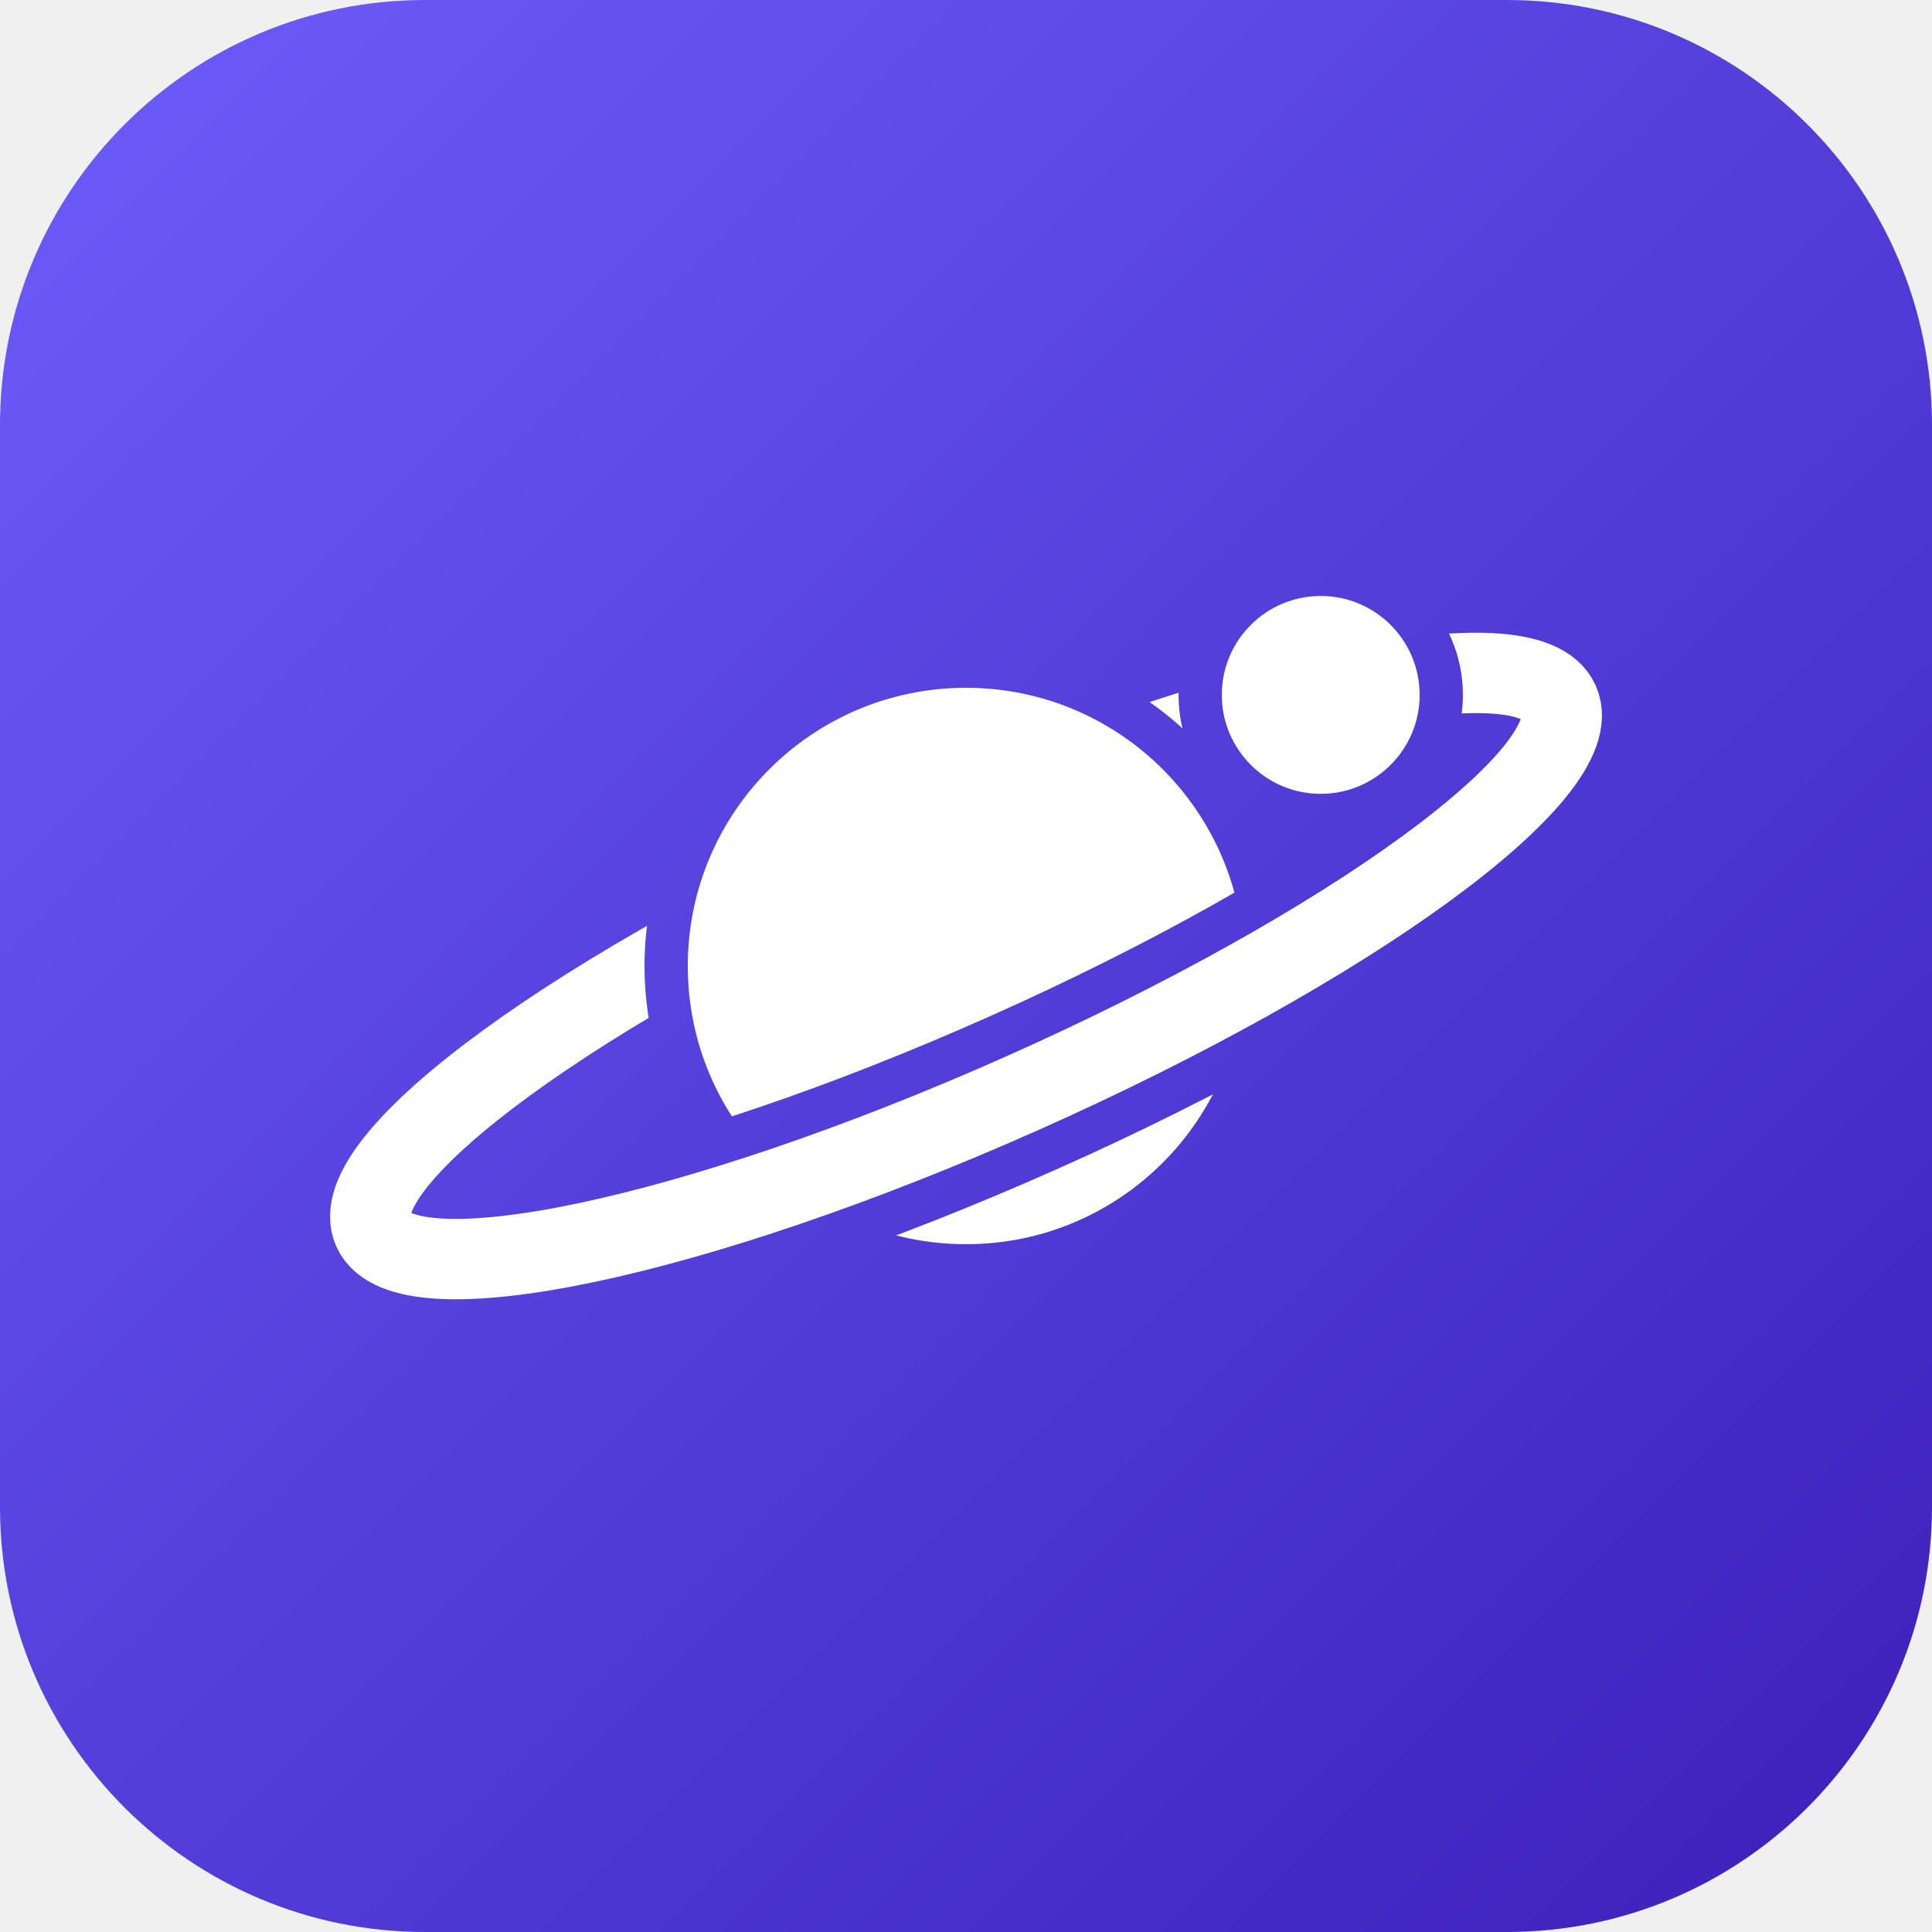
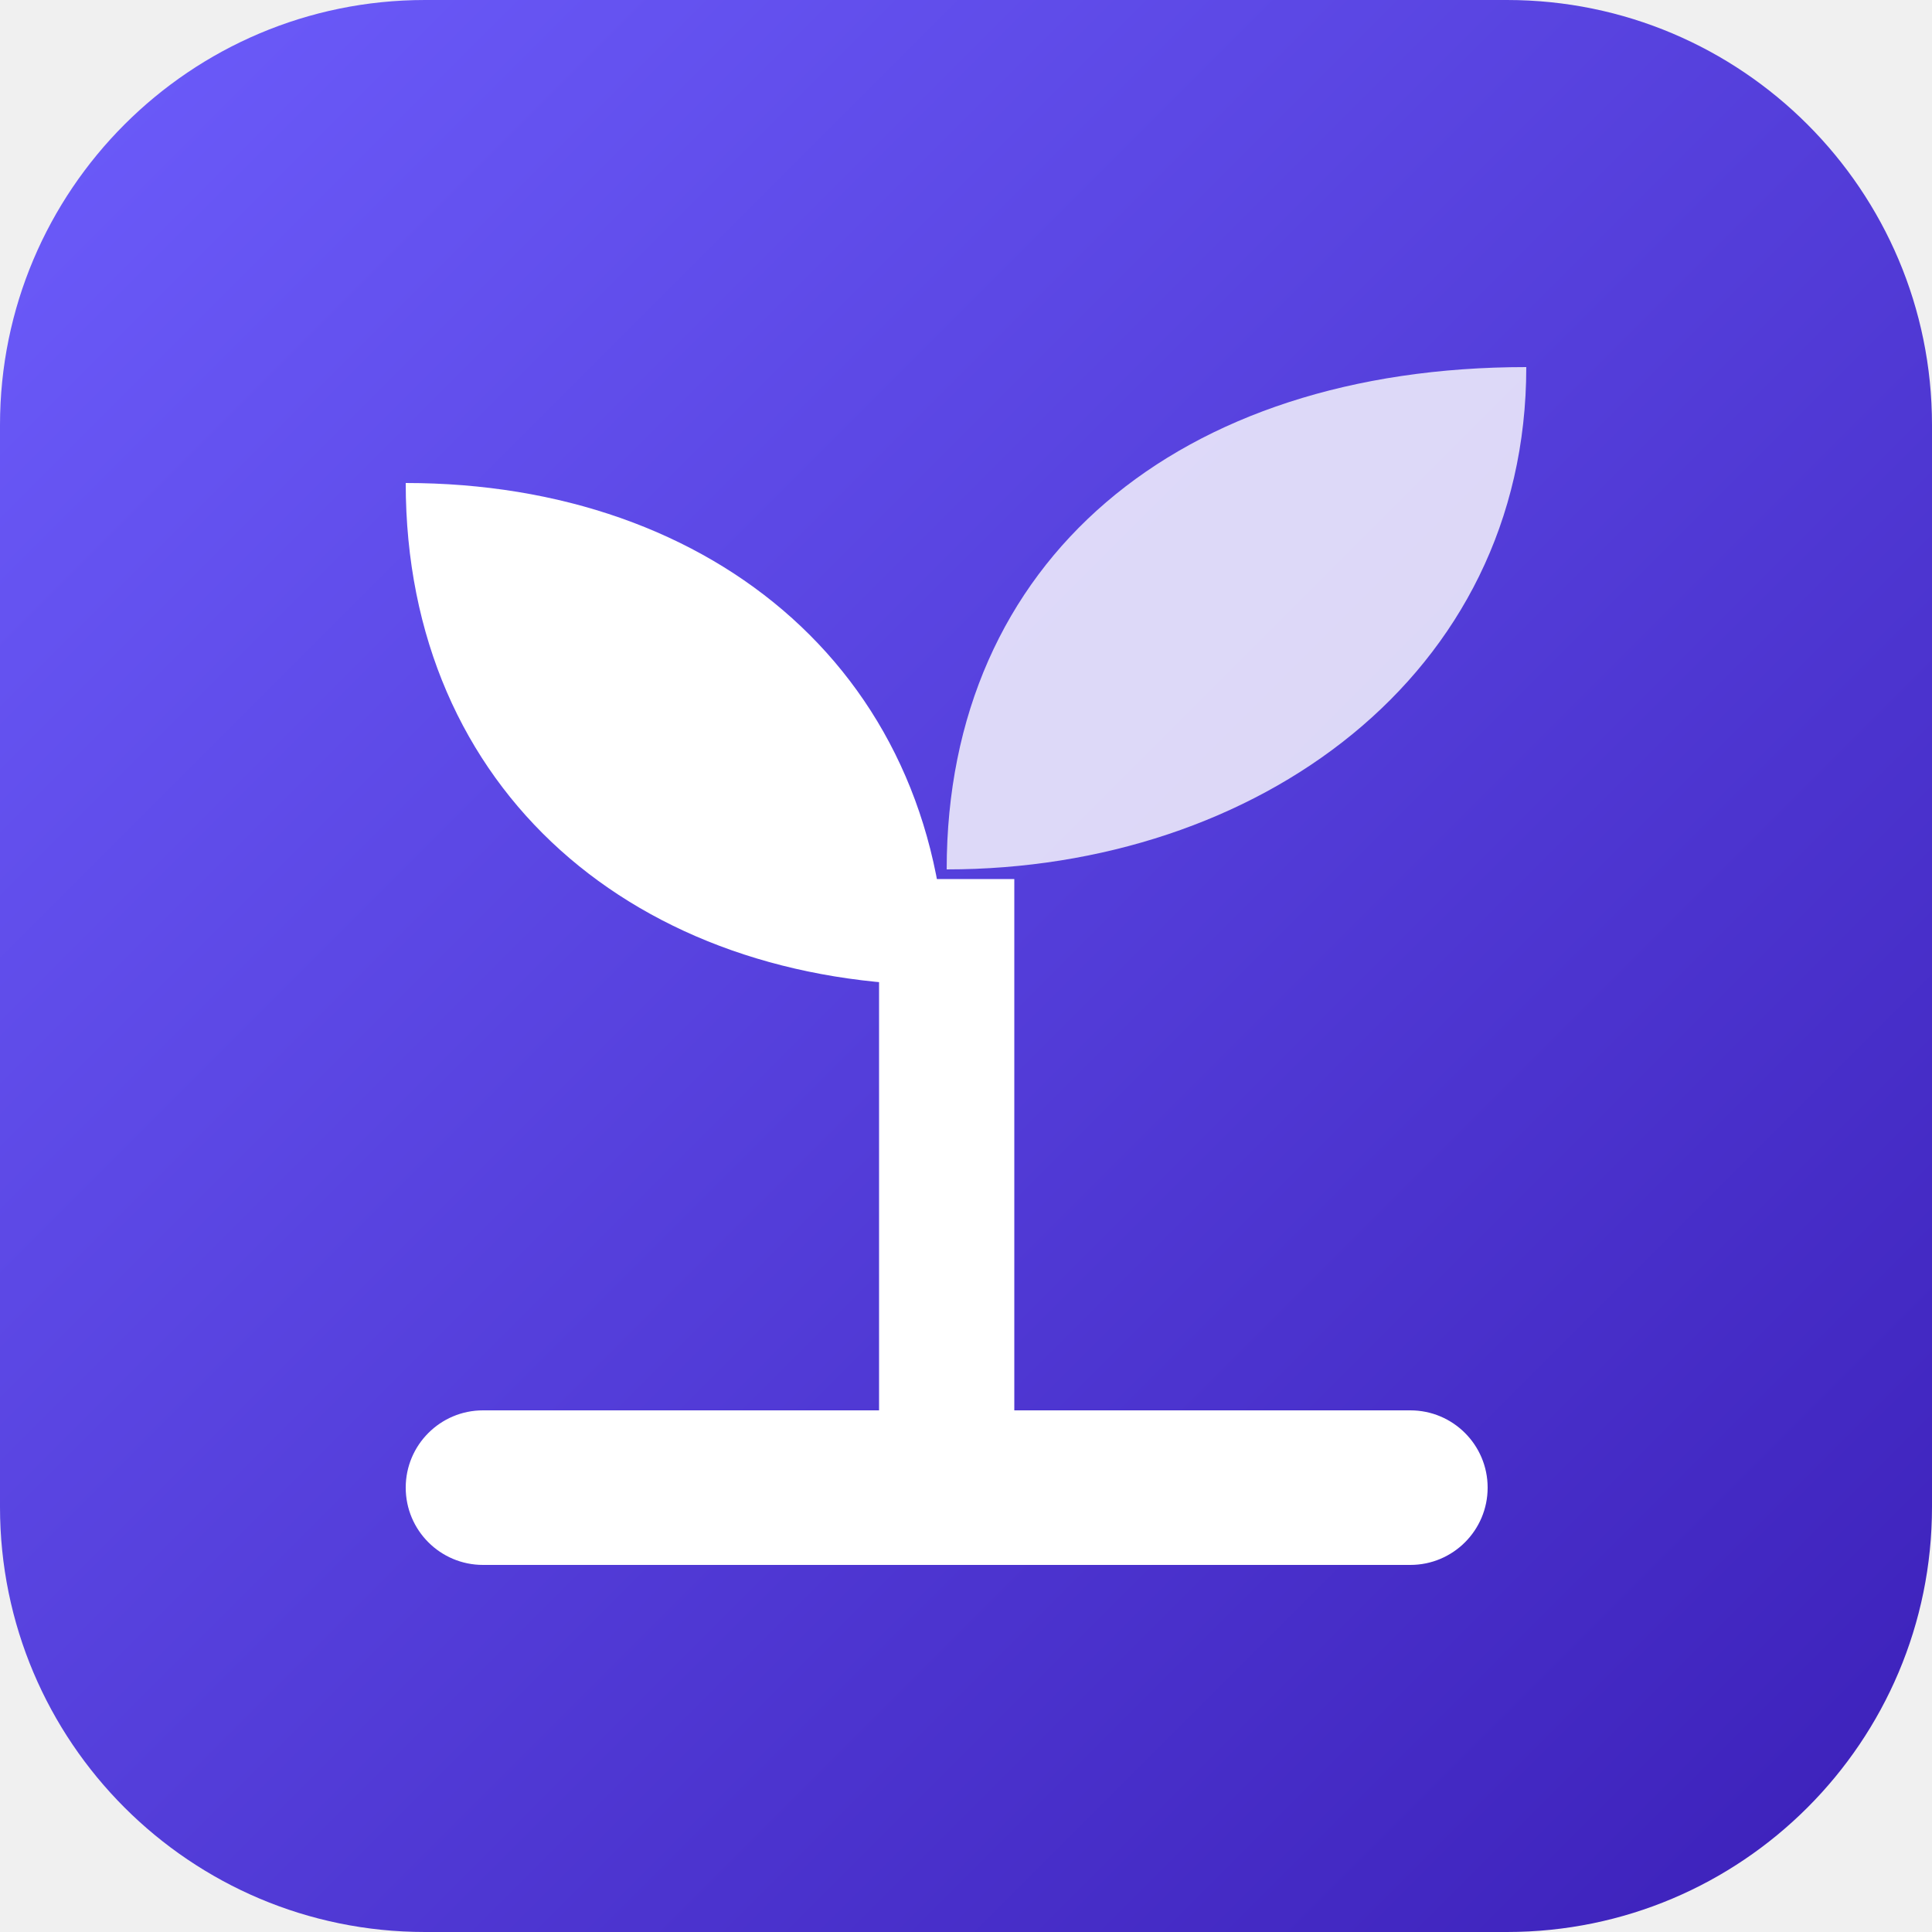
<svg xmlns="http://www.w3.org/2000/svg" viewBox="0 0 100 100" width="100" height="100" role="img" aria-label="Growvia">
  <defs>
-     <linearGradient id="oo-bg" x1="0" y1="0" x2="1" y2="1">
+     <linearGradient id="gv-bg" x1="0" y1="0" x2="1" y2="1">
      <stop offset="0" stop-color="#6d5dfc" />
      <stop offset="1" stop-color="#3b1fb8" />
    </linearGradient>
  </defs>
-   <rect width="100" height="100" rx="22" fill="url(#oo-bg)" />
-   <g transform="translate(10 10) scale(.8)">
-     <defs>
-       <clipPath id="ic-top">
-         <rect x="-60" y="-60" width="120" height="60" transform="translate(50 50) rotate(-24)" />
-       </clipPath>
-       <mask id="ic-ring" maskUnits="userSpaceOnUse" x="0" y="0" width="100" height="100">
-         <rect width="100" height="100" fill="#fff" />
-         <circle cx="50" cy="50" r="20.8" fill="#000" clip-path="url(#ic-top)" />
-         <circle cx="72.95" cy="32.46" r="9.2" fill="#000" />
-       </mask>
-       <mask id="ic-planet" maskUnits="userSpaceOnUse" x="0" y="0" width="100" height="100">
-         <rect width="100" height="100" fill="#fff" />
-         <path d="M -42 0 A 42 9 0 0 0 42 0" transform="translate(50 50) rotate(-24)" fill="none" stroke="#000" stroke-width="10.8" />
-       </mask>
-     </defs>
-     <g fill="#fff">
-       <g mask="url(#ic-ring)">
-         <ellipse cx="0" cy="0" rx="42" ry="9" transform="translate(50 50) rotate(-24)" fill="none" stroke="#fff" stroke-width="5.2" />
-       </g>
-       <circle cx="50" cy="50" r="18" mask="url(#ic-planet)" />
-       <circle cx="72.95" cy="32.46" r="6.4" />
-     </g>
+   <rect width="100" height="100" rx="22" fill="url(#gv-bg)" />
+   <g transform="translate(-1 1)" fill="#ffffff">
+     <rect x="22" y="72" width="56" height="8" rx="4" />
+     <rect x="46.5" y="44.5" width="7" height="30" />
+     <path d="M50 50 C 50 34, 38 24, 22 24 C 22 40, 34 50, 50 50 Z" />
+     <path d="M50 44 C 50 28, 62 18, 80 18 C 80 34, 66 44, 50 44 Z" opacity="0.8" />
  </g>
</svg>
